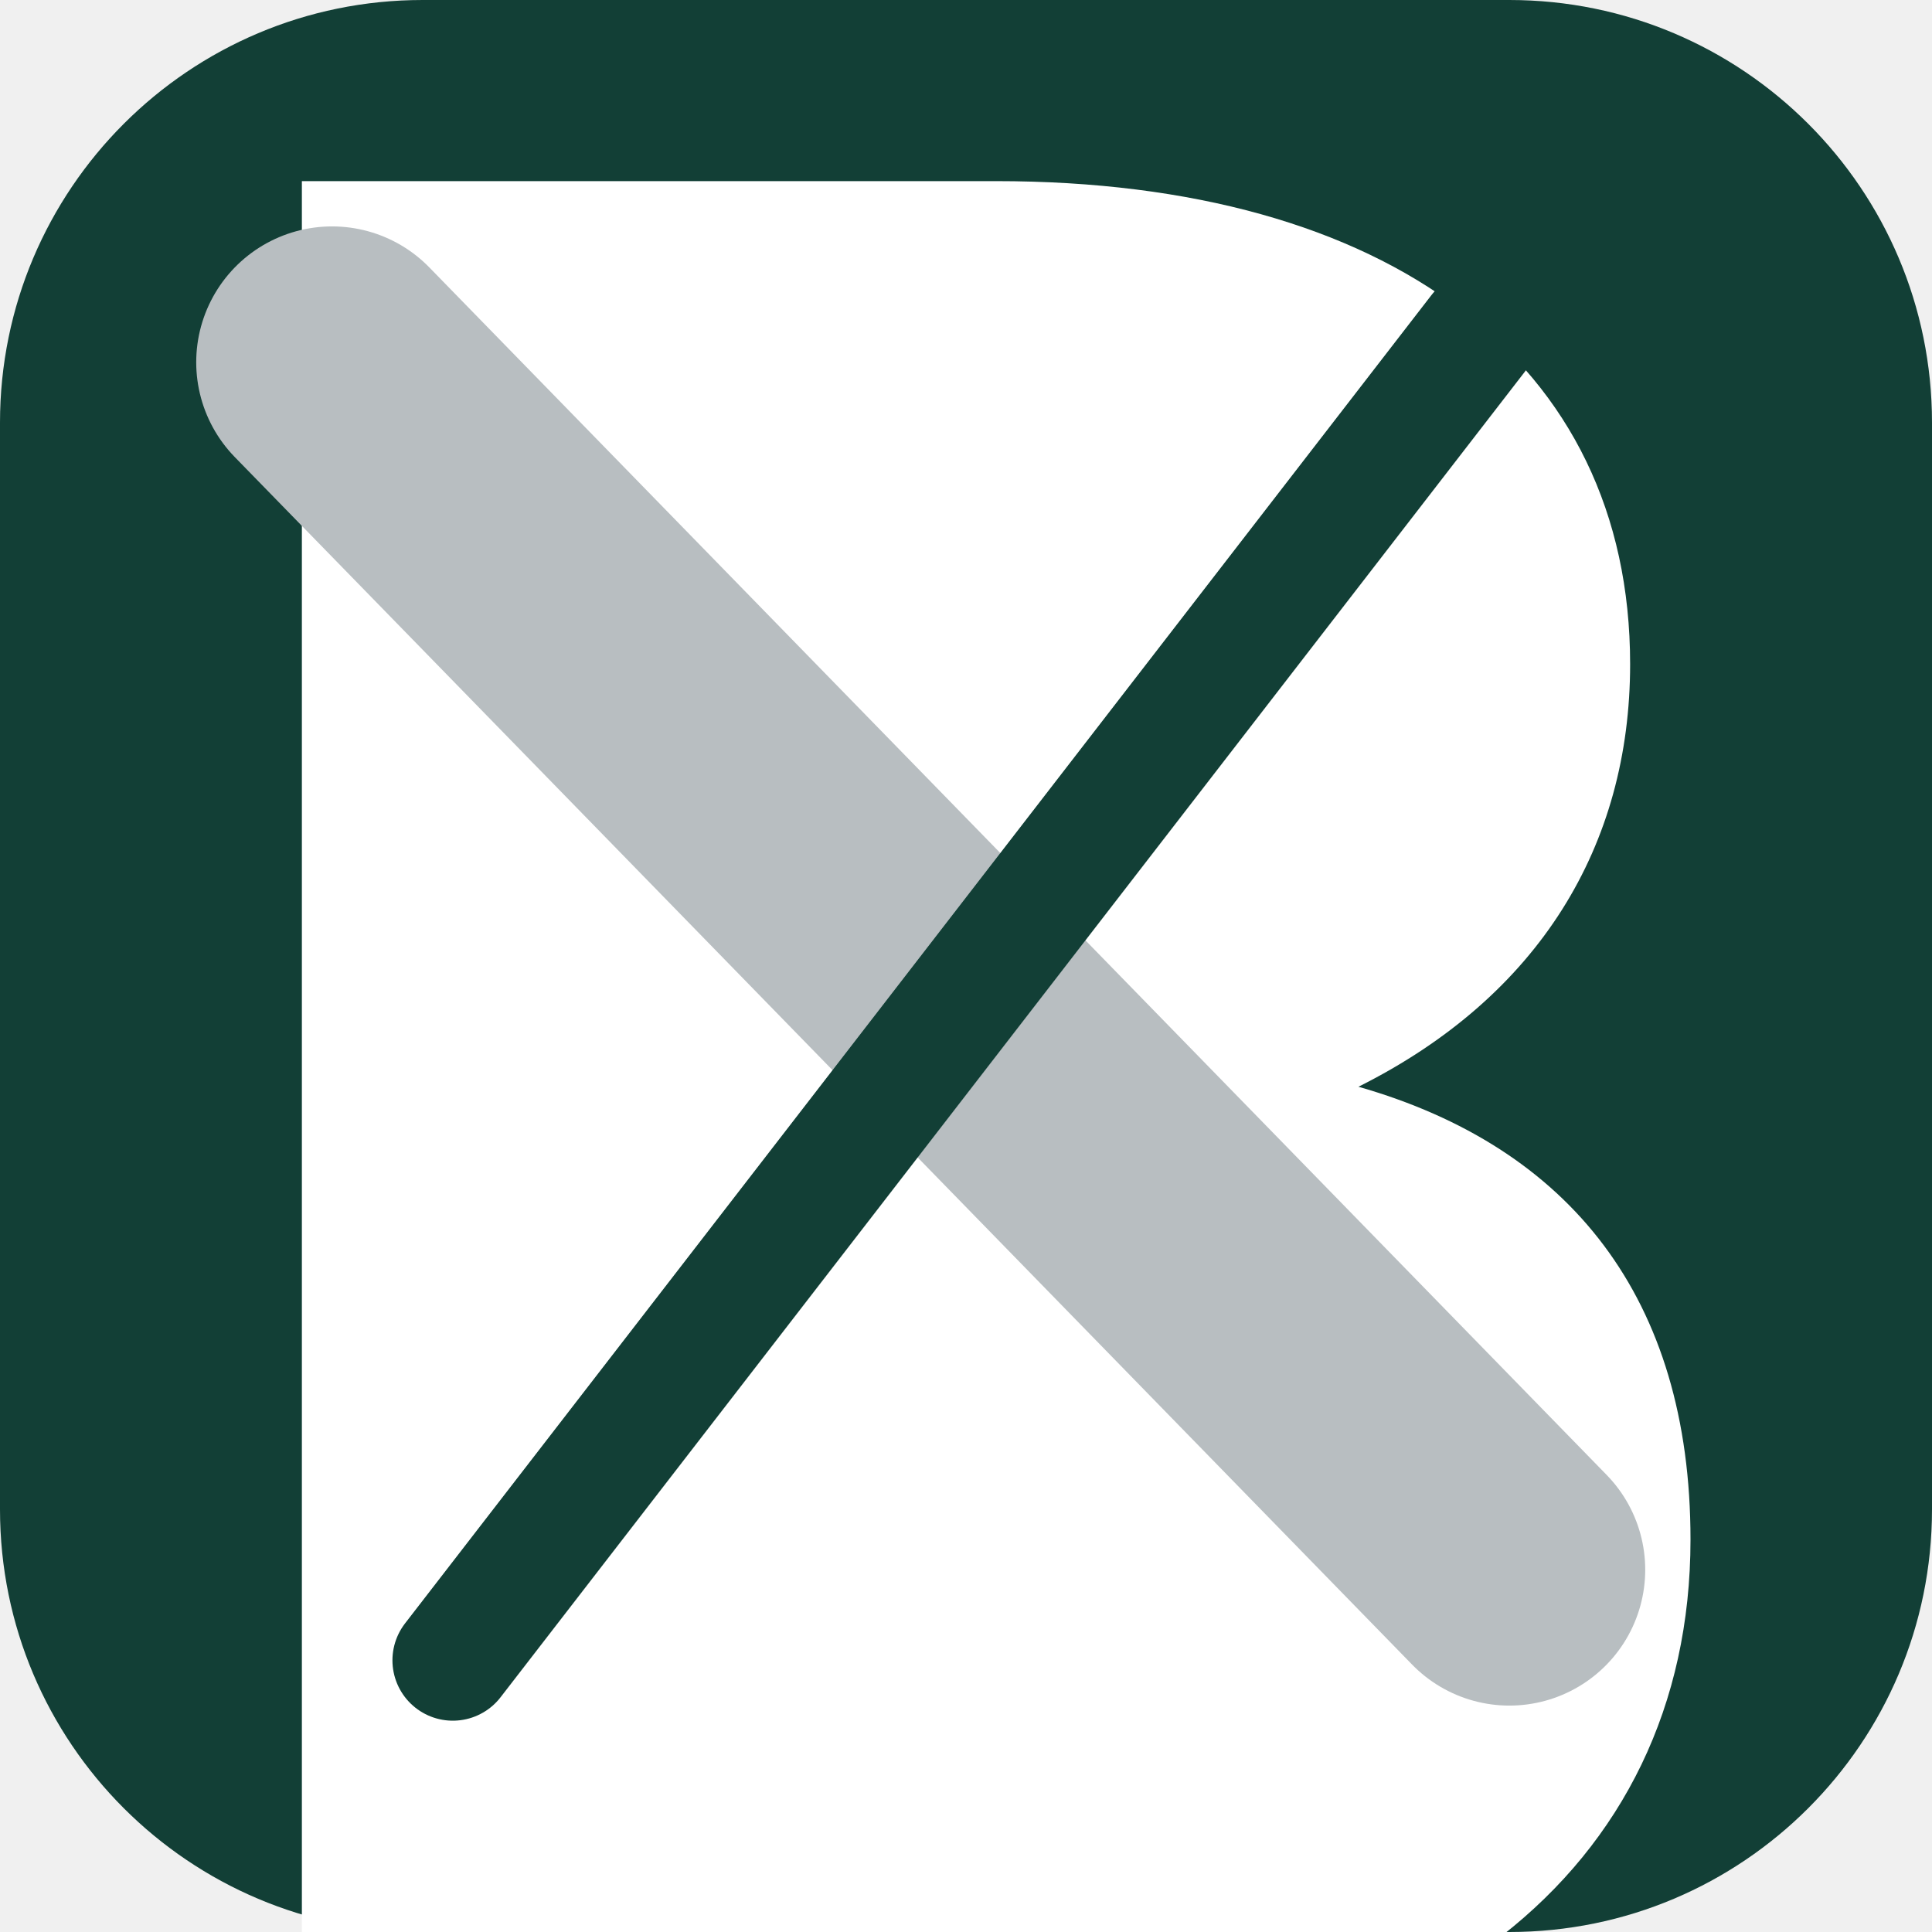
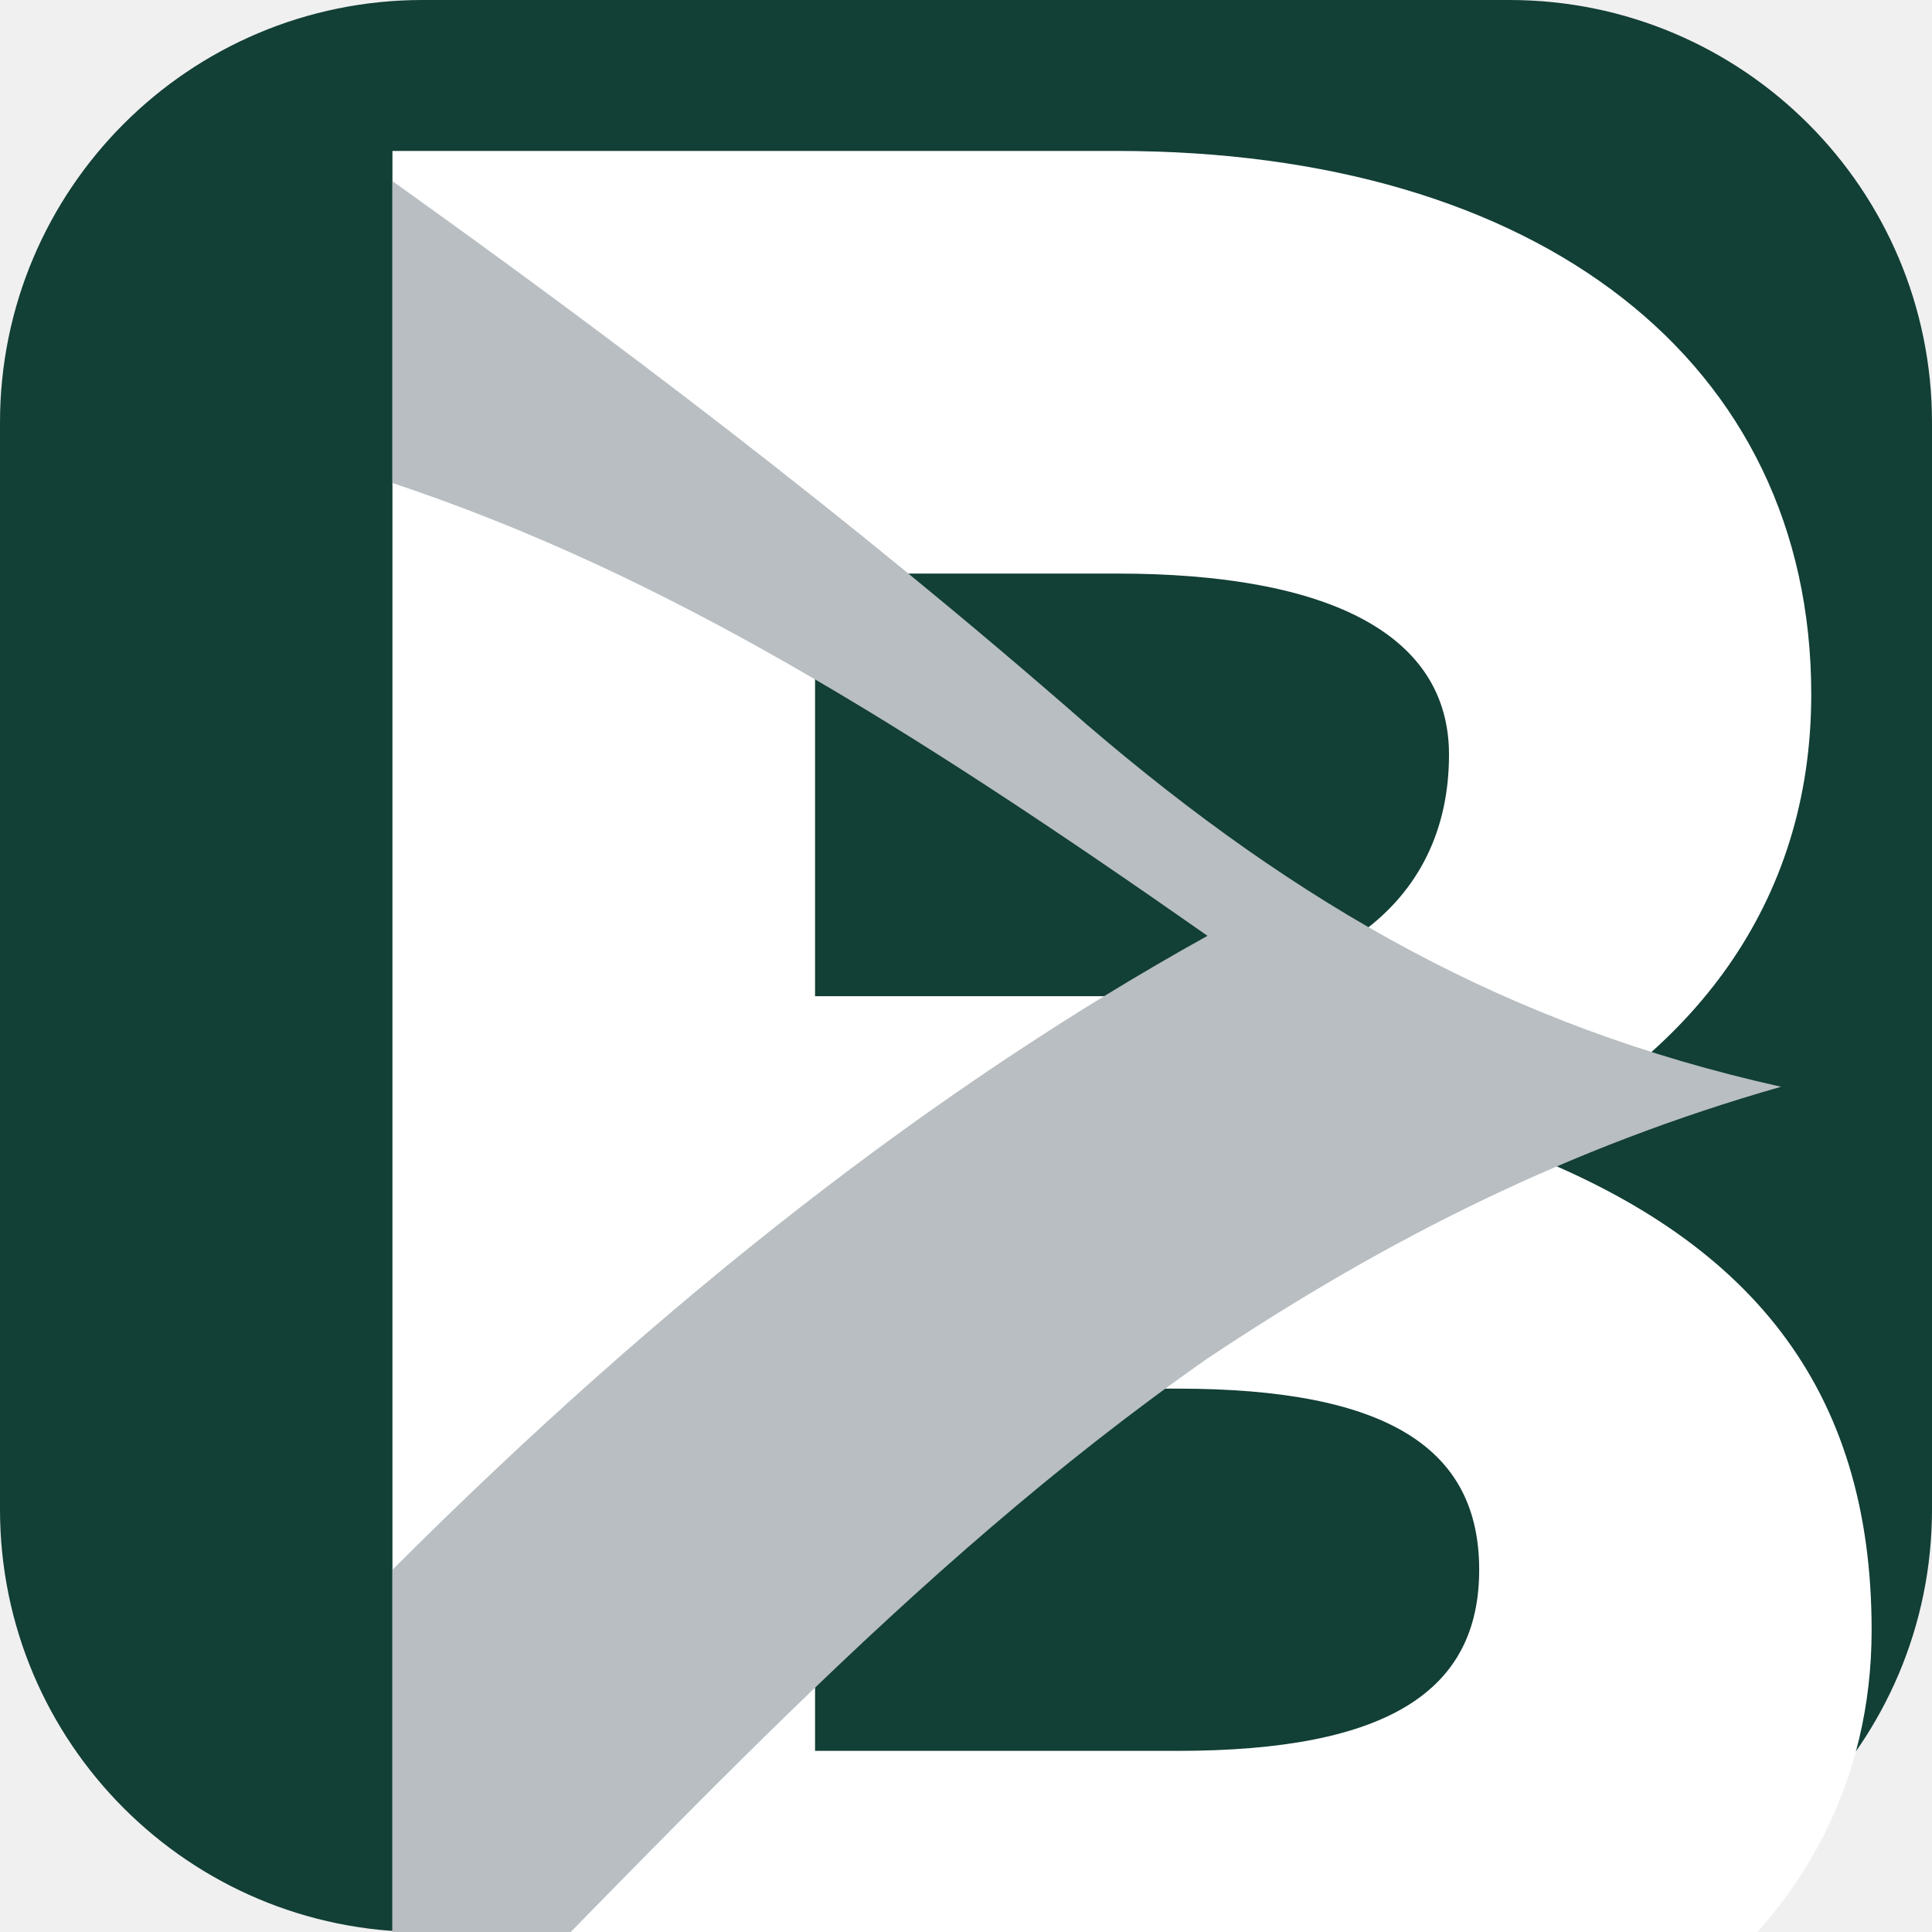
<svg xmlns="http://www.w3.org/2000/svg" viewBox="0 0 64 64">
  <rect width="64" height="64" rx="14" fill="#123F36" />
-   <path d="M10 6h23c13 0 21 6 21 16 0 6-3 11-9 14 7 2 11 7 11 15 0 11-9 18-23 18H10V6Z" fill="#FFFFFF" />
-   <path d="M11 12 50 52" stroke="#B8BEC1" stroke-width="9" stroke-linecap="round" />
-   <path d="M49 11 15 55" stroke="#123F36" stroke-width="4" stroke-linecap="round" />
+   <path fill="#FFFFFF" fill-rule="evenodd" d="M13 5h24c14 0 23 7 23 18 0 7-4 12-10 15 8 3 12 8 12 16 0 10-9 17-23 17H13V5Zm14 14v14h10c7 0 11-3 11-8 0-4-4-6-11-6H27Zm0 27v12h12c7 0 10-2 10-6s-3-6-10-6H27Z" />
+   <path fill="#B8BEC1" d="M13 6c7 5 15 11 23 18 7 6 14 10 23 12-7 2-13 5-19 9-10 7-18 16-27 25V52c9-9 18-16 27-21-10-7-18-12-27-15V6Z" />
</svg>
